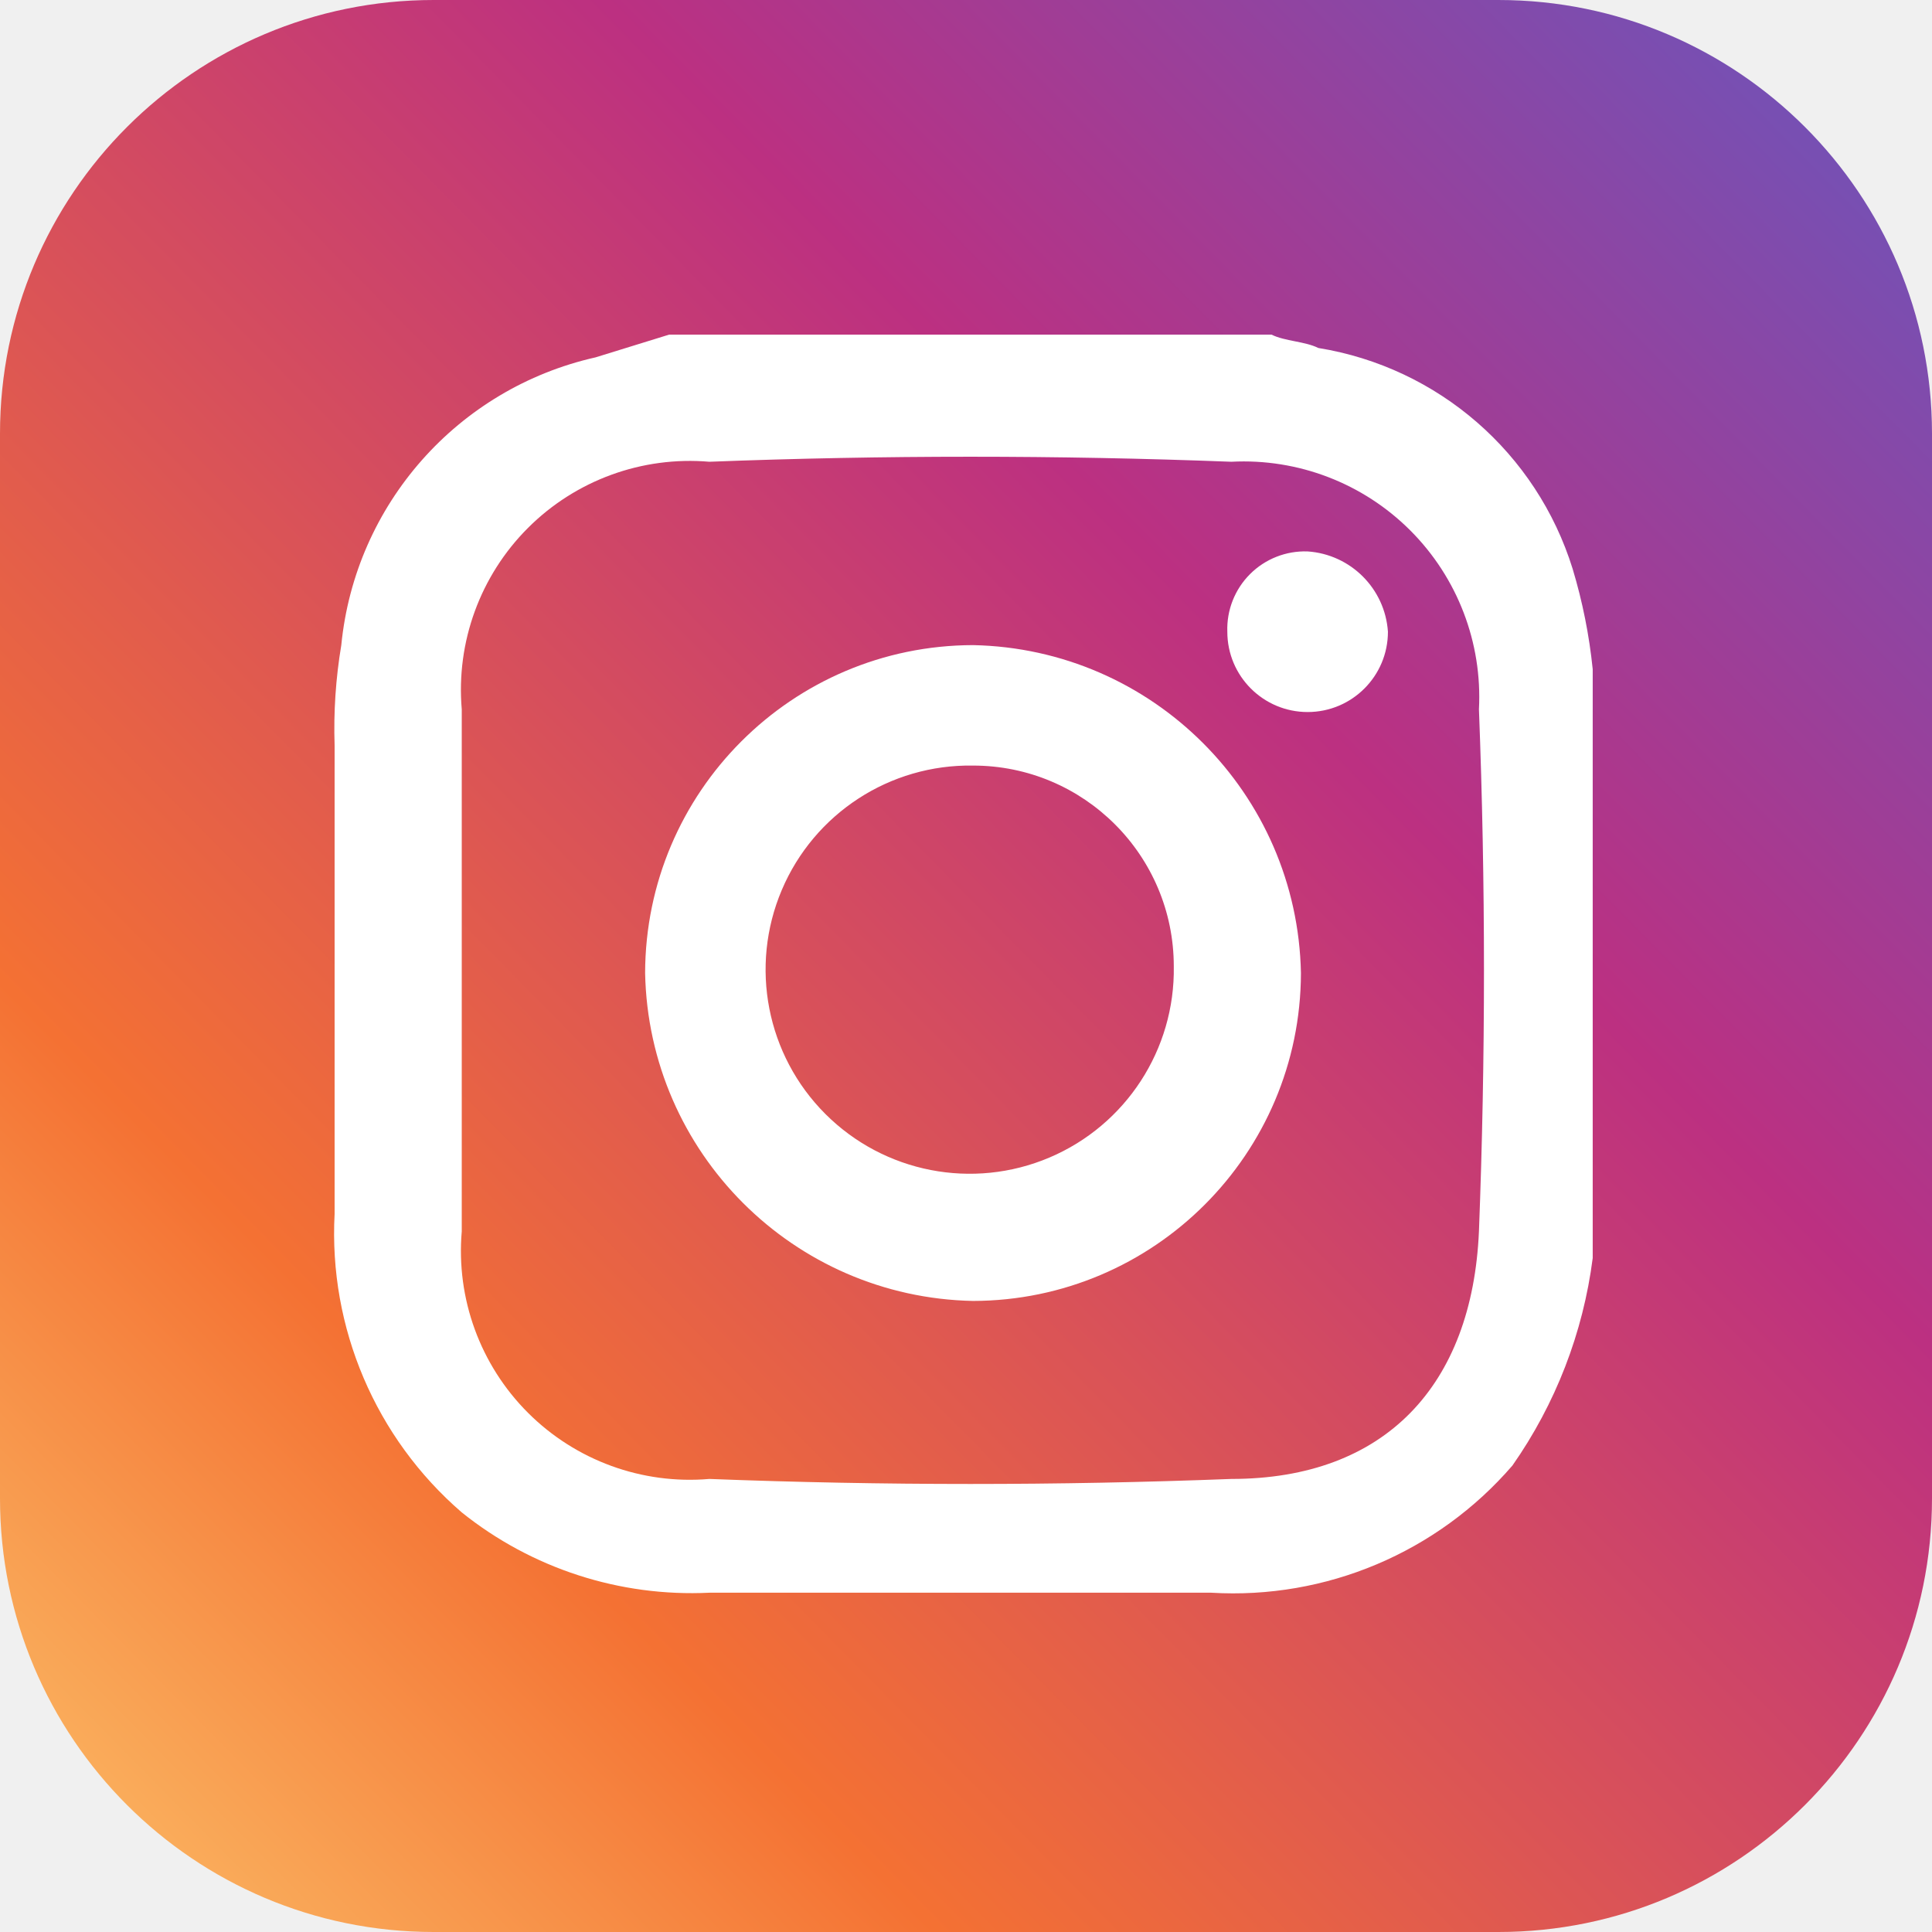
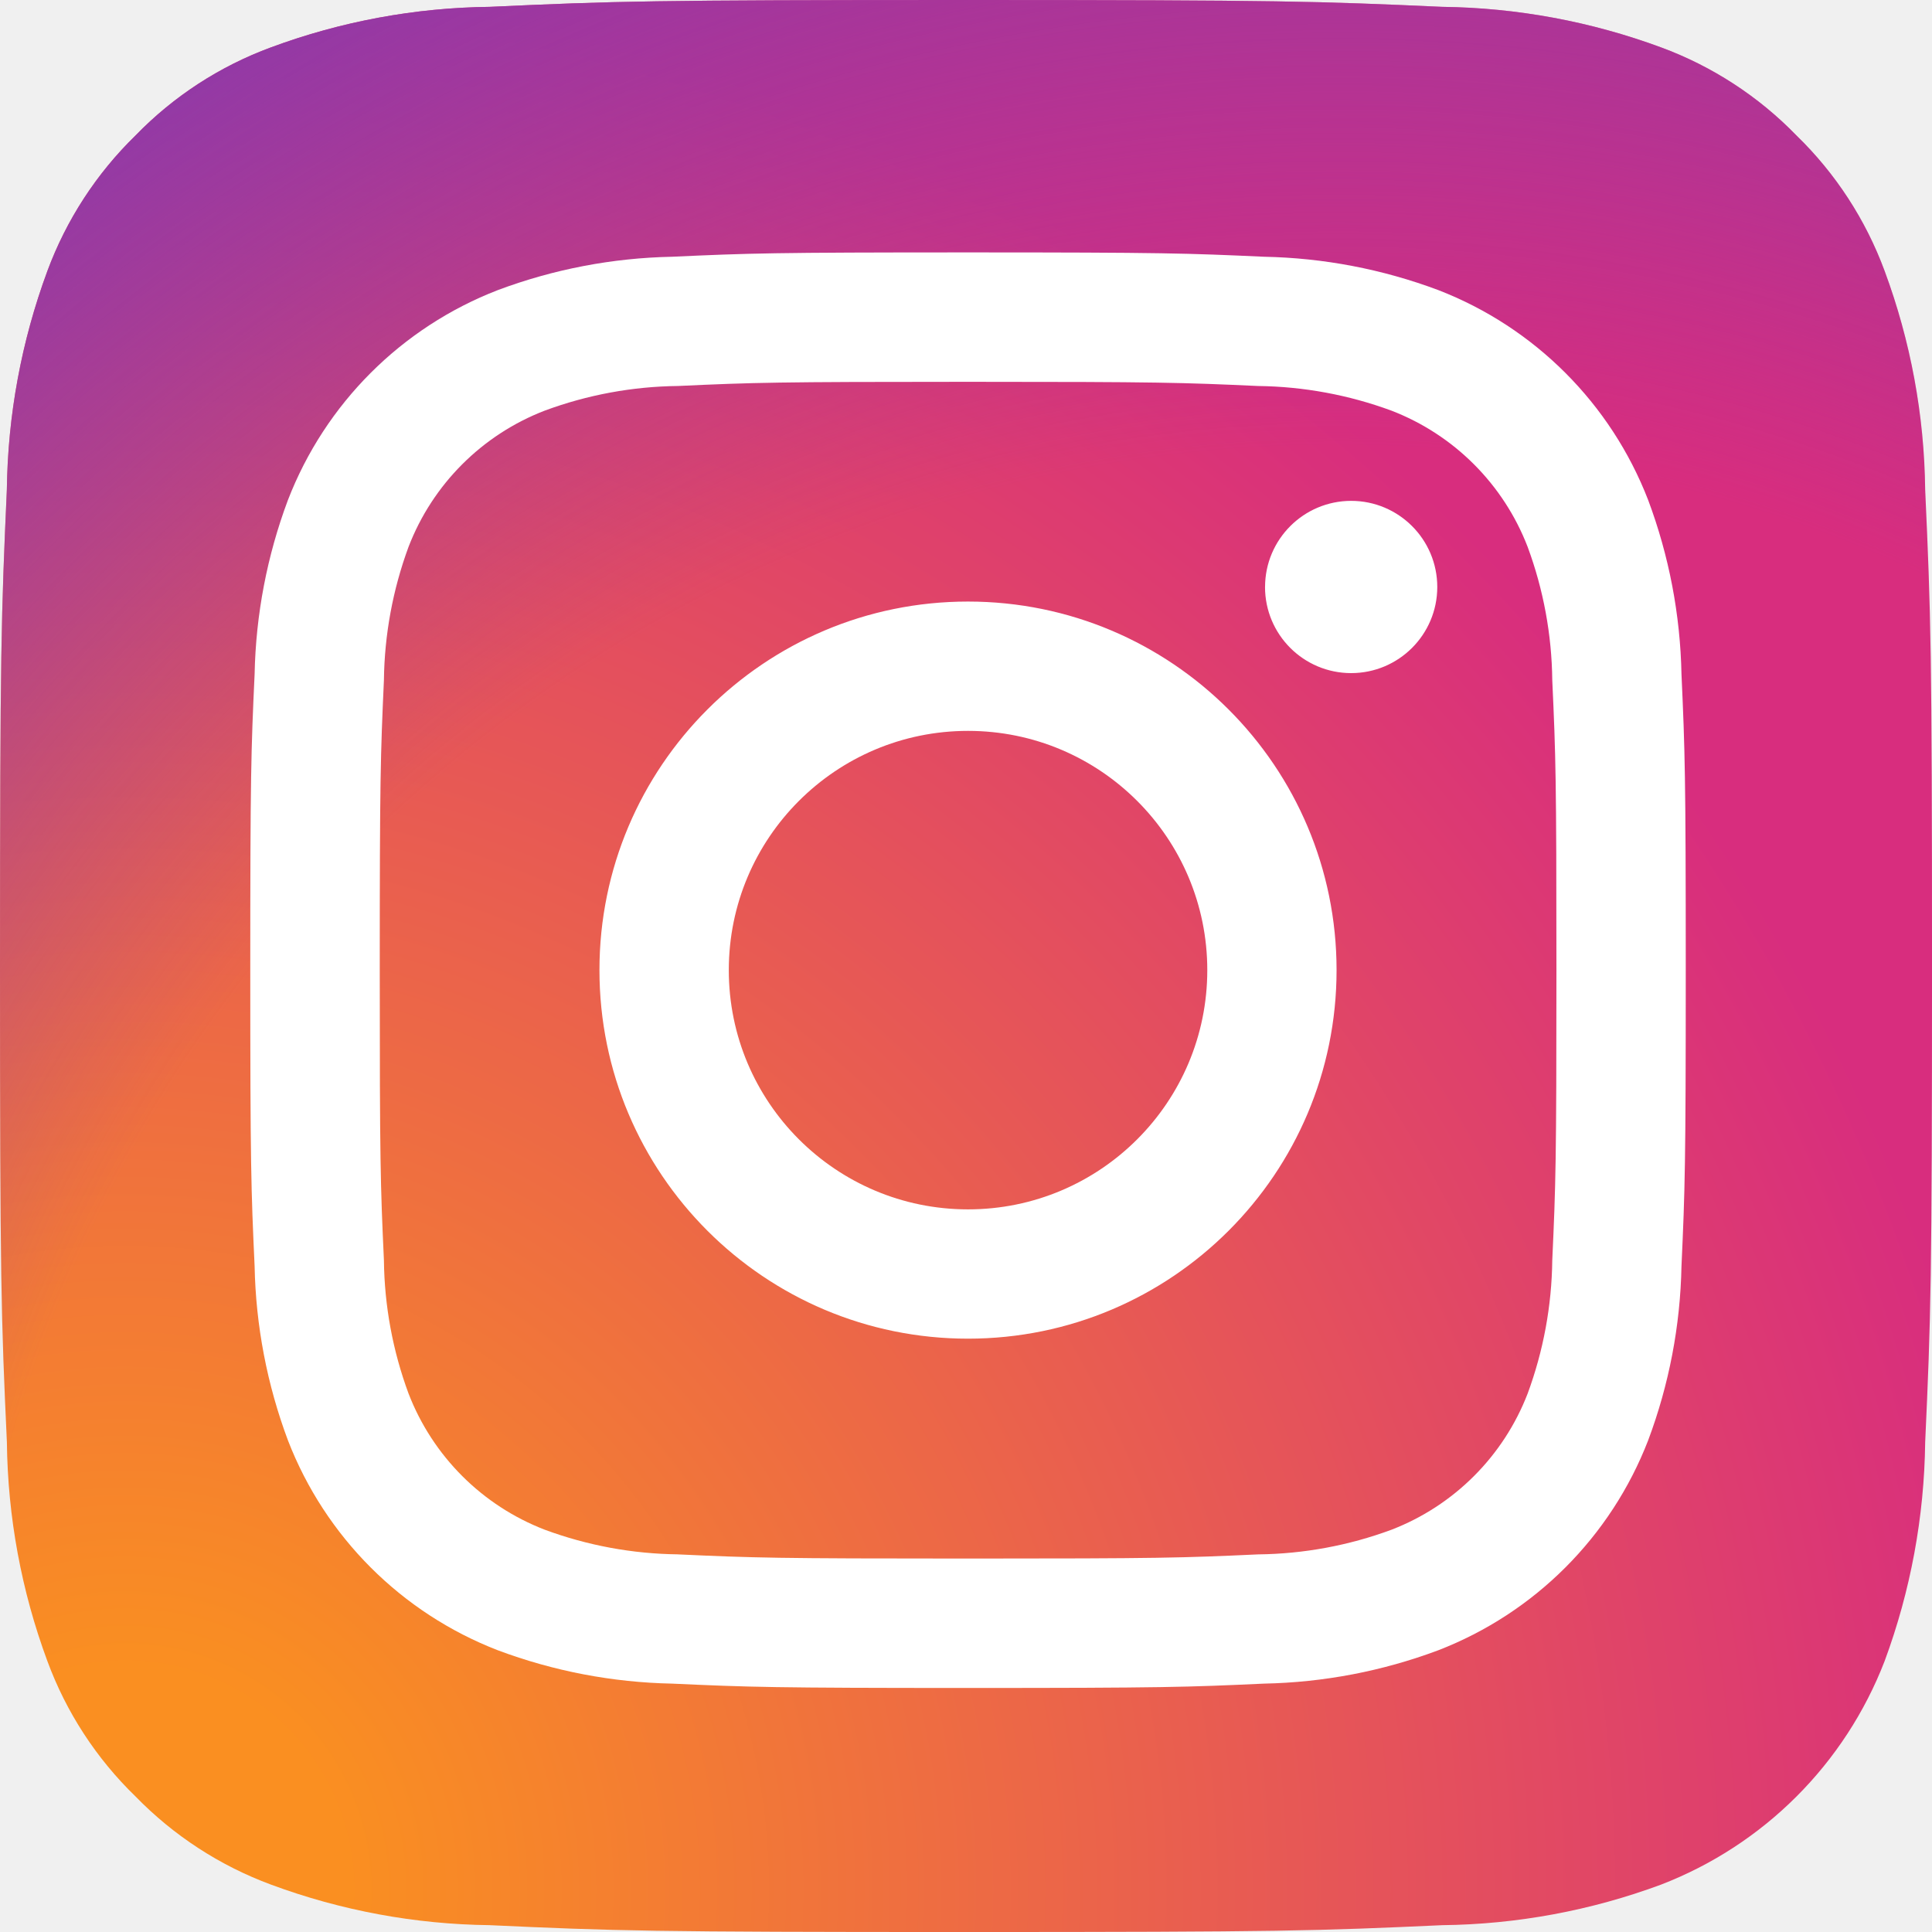
- <svg xmlns="http://www.w3.org/2000/svg" viewBox="0 0 28.87 28.87" id="instagram">
+ <svg xmlns="http://www.w3.org/2000/svg" width="102" height="102" viewBox="0 0 102 102" id="instagram">
  <defs>
-     <linearGradient id="a" x1="-1.84" x2="32.16" y1="30.47" y2="-3.03" gradientUnits="userSpaceOnUse">
-       <stop offset="0" stop-color="#fed576" />
-       <stop offset=".26" stop-color="#f47133" />
-       <stop offset=".61" stop-color="#bc3081" />
-       <stop offset="1" stop-color="#4c63d2" />
-     </linearGradient>
+     <radialGradient id="a" cx="6.601" cy="99.766" r="129.502" gradientUnits="userSpaceOnUse">
+       <stop offset=".09" stop-color="#fa8f21" />
+       <stop offset=".78" stop-color="#d82d7e" />
+     </radialGradient>
+     <radialGradient id="b" cx="70.652" cy="96.49" r="113.963" gradientUnits="userSpaceOnUse">
+       <stop offset=".64" stop-color="#8c3aaa" stop-opacity="0" />
+       <stop offset="1" stop-color="#8c3aaa" />
+     </radialGradient>
  </defs>
-   <g>
-     <g>
-       <rect width="28.87" height="28.87" fill="url(#a)" rx="6.48" ry="6.48" />
-       <g>
-         <path fill="#fff" d="M10 5h9c.2.1.5.1.7.2a4.78 4.78 0 0 1 3.8 3.3 8 8 0 0 1 .3 1.5v8.8a6.94 6.94 0 0 1-1.2 3.1 5.51 5.51 0 0 1-4.5 1.9h-7.5a5.49 5.49 0 0 1-3.7-1.2A5.51 5.51 0 0 1 5 18.14v-7a7.57 7.57 0 0 1 .1-1.5 4.9 4.9 0 0 1 3.8-4.3zm-3.1 9.5v3.9a3.42 3.42 0 0 0 3.7 3.7q3.9.15 7.8 0c2.3 0 3.6-1.4 3.7-3.7q.15-3.9 0-7.8a3.52 3.52 0 0 0-3.7-3.7q-3.9-.15-7.8 0a3.42 3.42 0 0 0-3.7 3.7z" />
-         <path fill="#fff" d="M9.64 14.54a4.91 4.91 0 0 1 4.9-4.9 5 5 0 0 1 4.9 4.9 4.91 4.91 0 0 1-4.9 4.9 5 5 0 0 1-4.9-4.9zm4.9-3.1a3.05 3.05 0 1 0 3 3 3 3 0 0 0-3-3z" />
-         <path fill="#fff" d="M18.34 9.44a1.16 1.16 0 0 1 1.2-1.2 1.29 1.29 0 0 1 1.2 1.2 1.2 1.2 0 0 1-2.4 0z" />
-       </g>
-     </g>
-   </g>
+   <path fill="url(#a)" d="M25.865,101.639A34.341,34.341,0,0,1,14.312,99.5a19.329,19.329,0,0,1-7.154-4.653A19.181,19.181,0,0,1,2.5,87.694,34.341,34.341,0,0,1,.364,76.142C.061,69.584,0,67.617,0,51s.067-18.577.361-25.14A34.534,34.534,0,0,1,2.5,14.312,19.4,19.4,0,0,1,7.154,7.154,19.206,19.206,0,0,1,14.309,2.5,34.341,34.341,0,0,1,25.862.361C32.422.061,34.392,0,51,0s18.577.067,25.14.361A34.534,34.534,0,0,1,87.691,2.5a19.254,19.254,0,0,1,7.154,4.653A19.267,19.267,0,0,1,99.5,14.309a34.341,34.341,0,0,1,2.14,11.553c.3,6.563.361,8.528.361,25.14s-.061,18.577-.361,25.14A34.5,34.5,0,0,1,99.5,87.694,20.6,20.6,0,0,1,87.691,99.5a34.342,34.342,0,0,1-11.553,2.14c-6.557.3-8.528.361-25.14.361s-18.577-.058-25.134-.361" />
+   <path fill="url(#b)" d="M25.865,101.639A34.341,34.341,0,0,1,14.312,99.5a19.329,19.329,0,0,1-7.154-4.653A19.181,19.181,0,0,1,2.5,87.694,34.341,34.341,0,0,1,.364,76.142C.061,69.584,0,67.617,0,51s.067-18.577.361-25.14A34.534,34.534,0,0,1,2.5,14.312,19.4,19.4,0,0,1,7.154,7.154,19.206,19.206,0,0,1,14.309,2.5,34.341,34.341,0,0,1,25.862.361C32.422.061,34.392,0,51,0s18.577.067,25.14.361A34.534,34.534,0,0,1,87.691,2.5a19.254,19.254,0,0,1,7.154,4.653A19.267,19.267,0,0,1,99.5,14.309a34.341,34.341,0,0,1,2.14,11.553c.3,6.563.361,8.528.361,25.14s-.061,18.577-.361,25.14A34.5,34.5,0,0,1,99.5,87.694,20.6,20.6,0,0,1,87.691,99.5a34.342,34.342,0,0,1-11.553,2.14c-6.557.3-8.528.361-25.14.361s-18.577-.058-25.134-.361" />
+   <path fill="#fff" d="M461.114,477.413a12.631,12.631,0,1,1,12.629,12.632,12.631,12.631,0,0,1-12.629-12.632m-6.829,0a19.458,19.458,0,1,0,19.458-19.458,19.457,19.457,0,0,0-19.458,19.458m35.139-20.229a4.547,4.547,0,1,0,4.549-4.545h0a4.549,4.549,0,0,0-4.547,4.545m-30.99,51.074a20.943,20.943,0,0,1-7.037-1.3,12.547,12.547,0,0,1-7.193-7.19,20.923,20.923,0,0,1-1.3-7.037c-.184-3.994-.22-5.194-.22-15.313s.04-11.316.22-15.314a21.082,21.082,0,0,1,1.3-7.037,12.54,12.54,0,0,1,7.193-7.193,20.924,20.924,0,0,1,7.037-1.3c3.994-.184,5.194-.22,15.309-.22s11.316.039,15.314.221a21.082,21.082,0,0,1,7.037,1.3,12.541,12.541,0,0,1,7.193,7.193,20.926,20.926,0,0,1,1.3,7.037c.184,4,.22,5.194.22,15.314s-.037,11.316-.22,15.314a21.023,21.023,0,0,1-1.3,7.037,12.547,12.547,0,0,1-7.193,7.19,20.925,20.925,0,0,1-7.037,1.3c-3.994.184-5.194.22-15.314.22s-11.316-.037-15.309-.22m-.314-68.509a27.786,27.786,0,0,0-9.2,1.76,19.373,19.373,0,0,0-11.083,11.083,27.794,27.794,0,0,0-1.76,9.2c-.187,4.04-.229,5.332-.229,15.623s.043,11.582.229,15.623a27.793,27.793,0,0,0,1.76,9.2,19.374,19.374,0,0,0,11.083,11.083,27.813,27.813,0,0,0,9.2,1.76c4.042.184,5.332.229,15.623.229s11.582-.043,15.623-.229a27.8,27.8,0,0,0,9.2-1.76,19.374,19.374,0,0,0,11.083-11.083,27.716,27.716,0,0,0,1.76-9.2c.184-4.043.226-5.332.226-15.623s-.043-11.582-.226-15.623a27.786,27.786,0,0,0-1.76-9.2,19.379,19.379,0,0,0-11.08-11.083,27.748,27.748,0,0,0-9.2-1.76c-4.041-.185-5.332-.229-15.621-.229s-11.583.043-15.626.229" transform="translate(-422.637 -426.196)" />
</svg>
